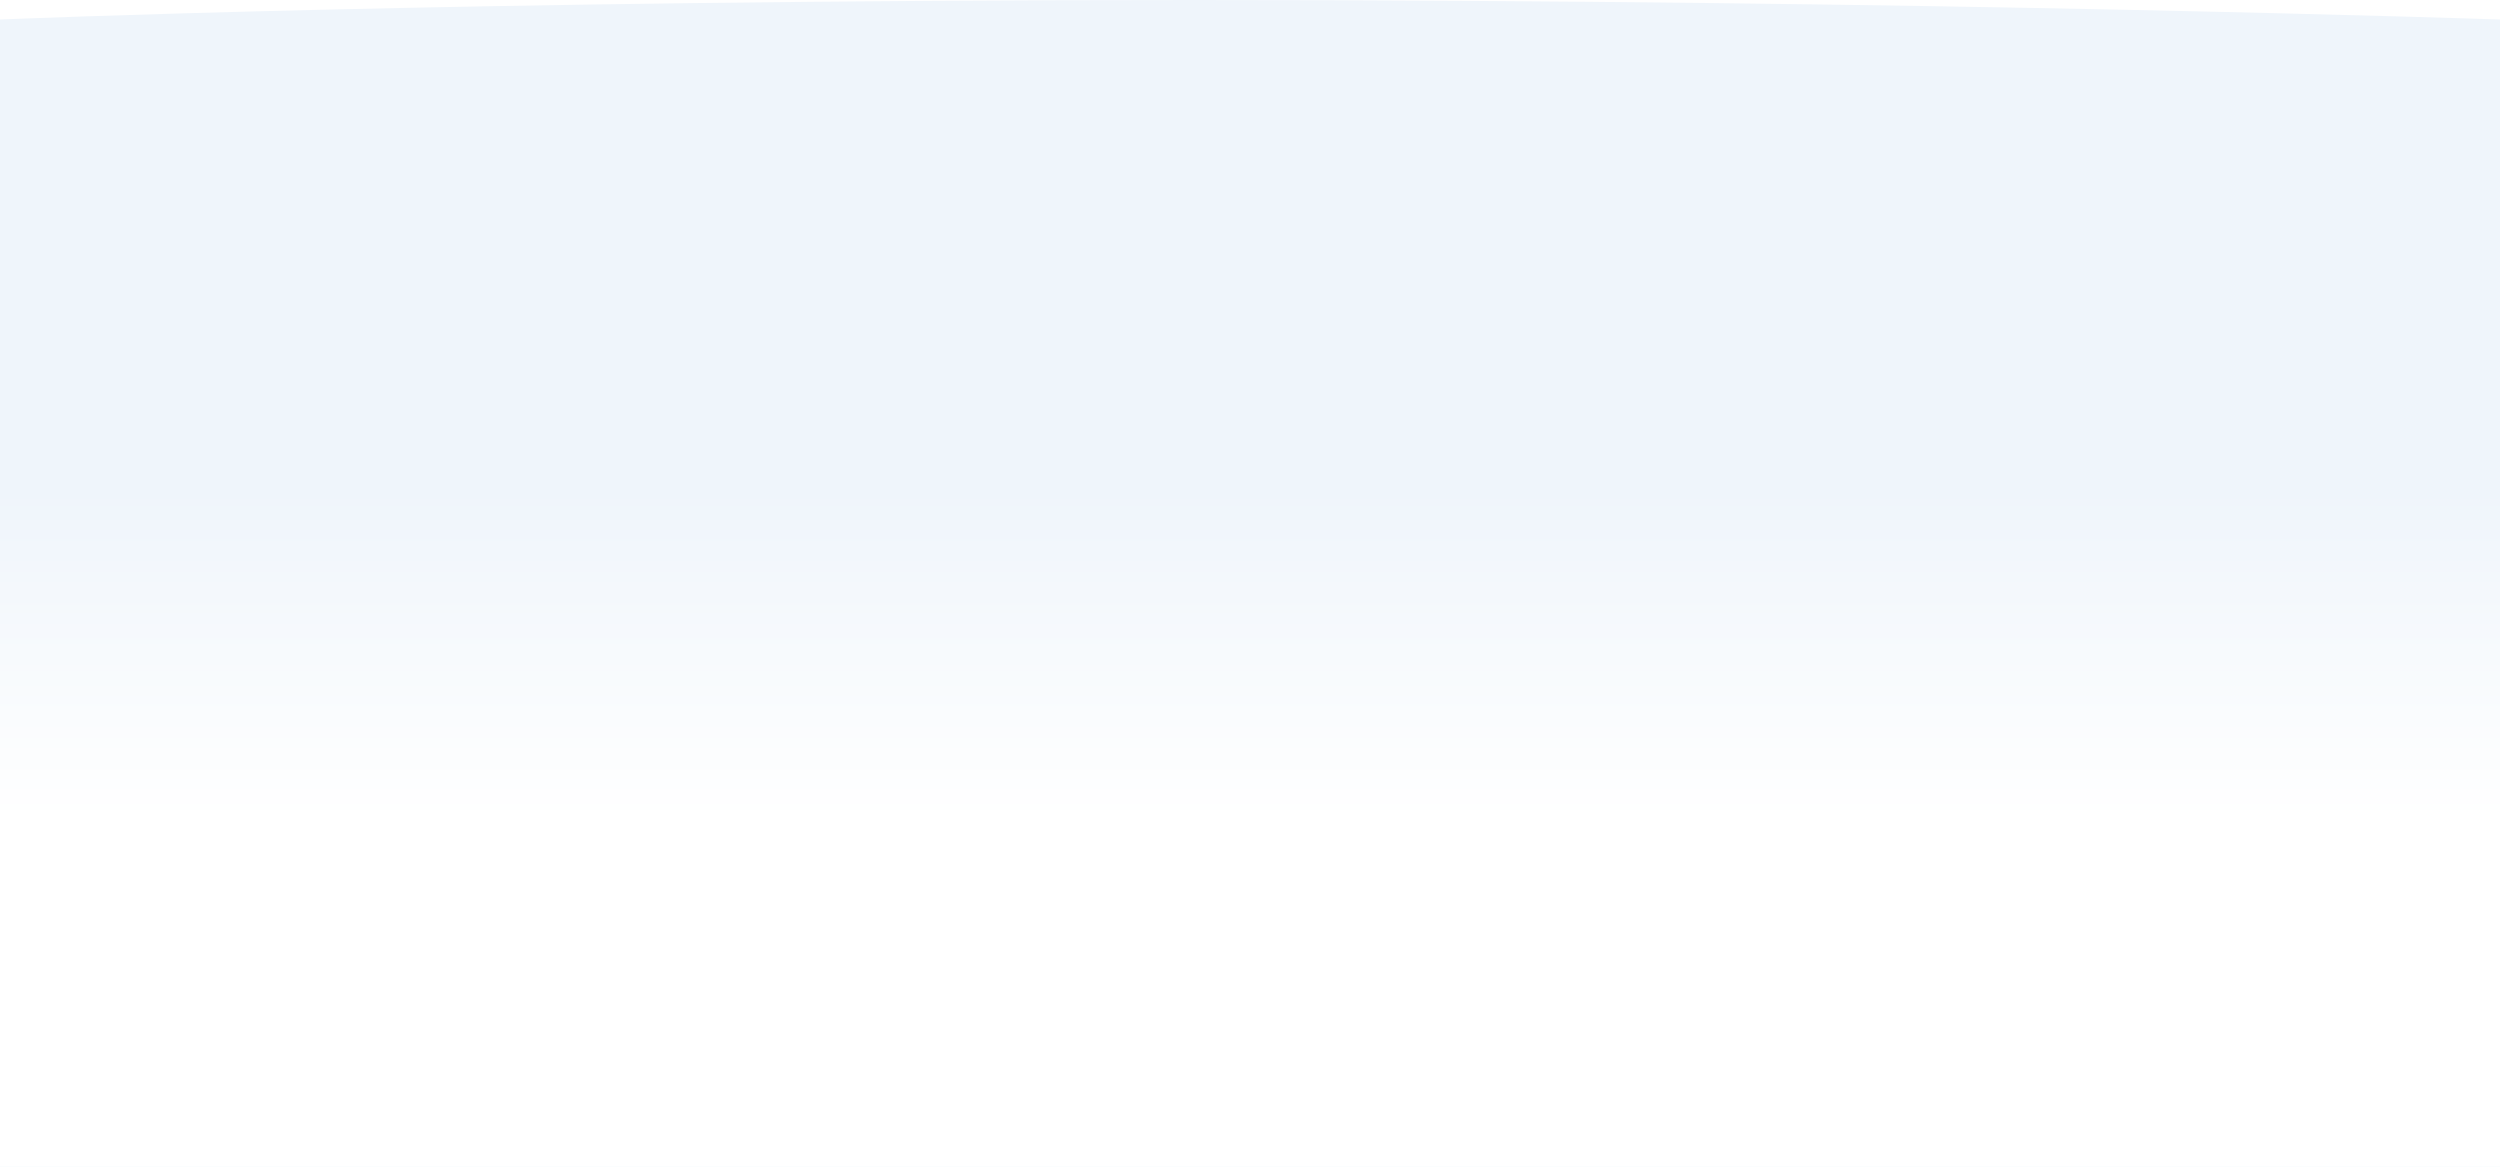
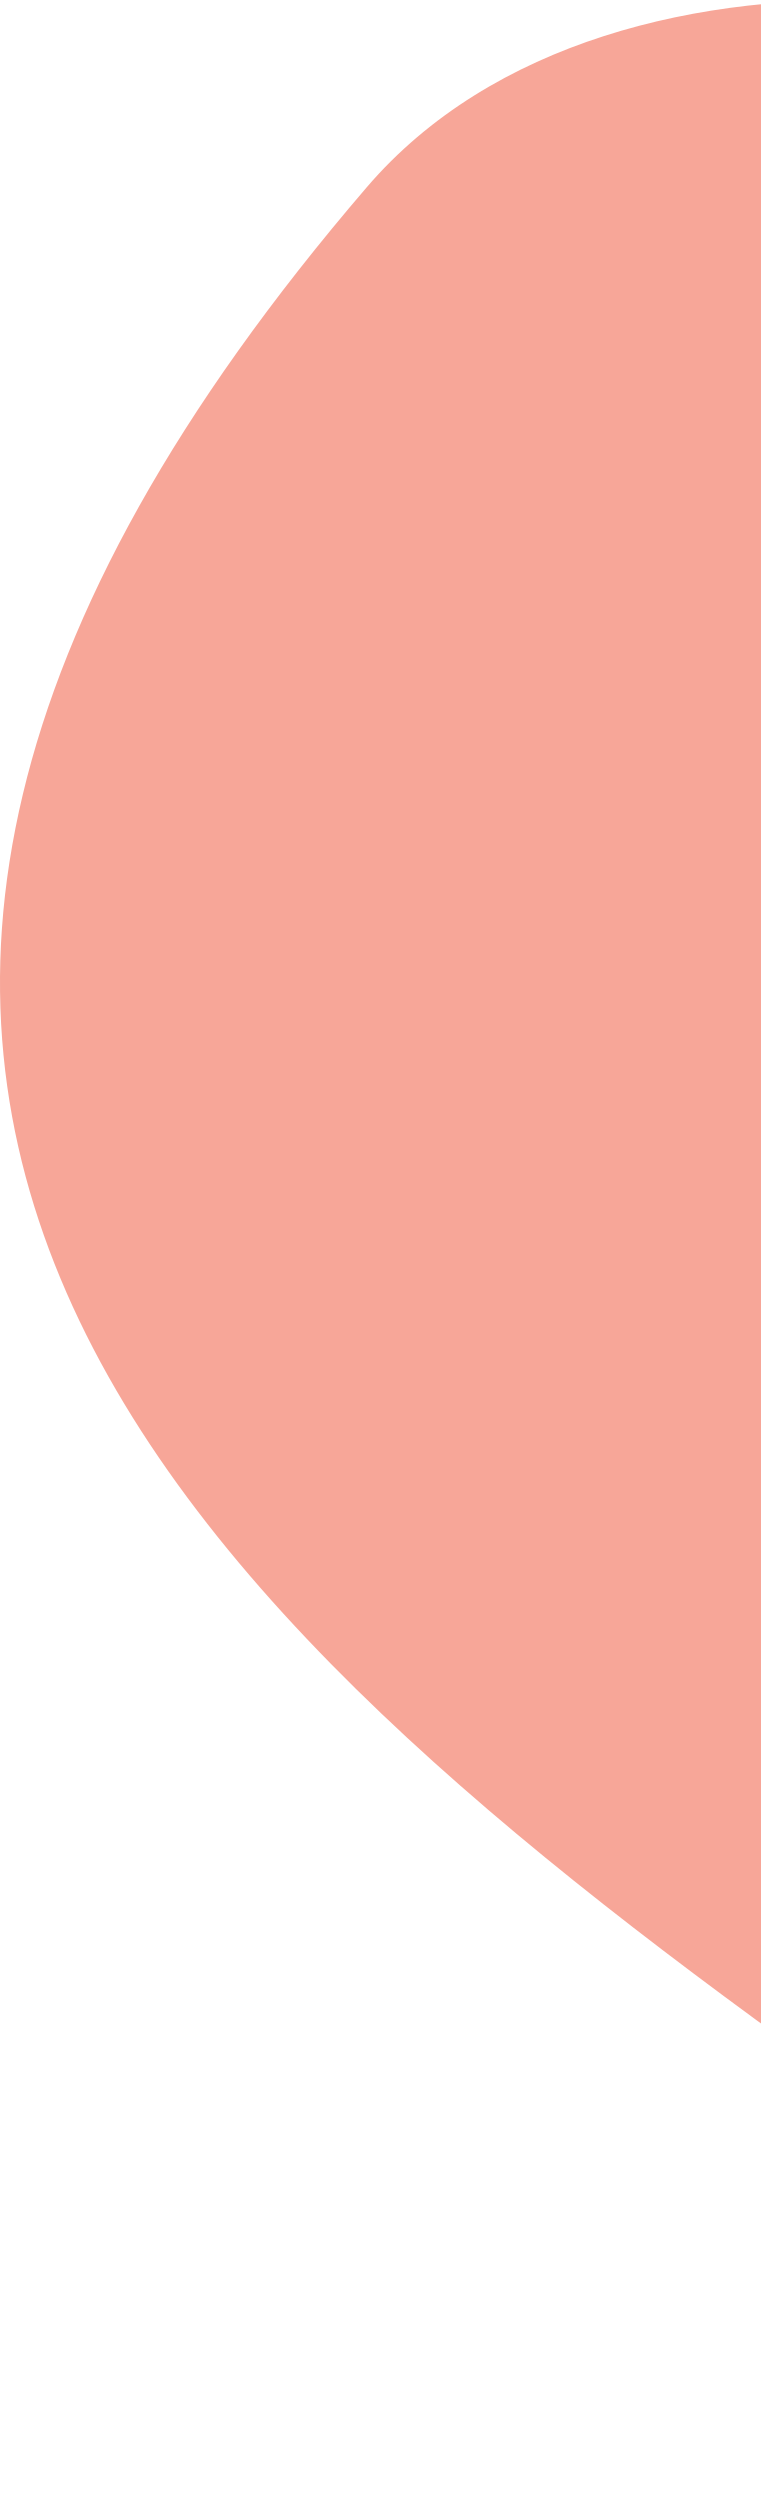
- <svg xmlns="http://www.w3.org/2000/svg" width="1440" height="672" viewBox="0 0 1440 672" fill="none">
-   <path d="M0 11.243C0 11.243 263 0 688 0C1113 0 1440 11.243 1440 11.243V672C1440 672 1381 672 942 672C503 672 0 672 0 672V11.243Z" fill="#EFF5FB" />
-   <path d="M0 11.243C0 11.243 263 0 688 0C1113 0 1440 11.243 1440 11.243V672C1440 672 1381 672 942 672C503 672 0 672 0 672V11.243Z" fill="url(#paint0_linear_4492_2127)" />
-   <defs>
-     <linearGradient id="paint0_linear_4492_2127" x1="720" y1="281.899" x2="720" y2="472.216" gradientUnits="userSpaceOnUse">
-       <stop stop-color="white" stop-opacity="0" />
-       <stop offset="1" stop-color="white" />
-     </linearGradient>
-   </defs>
+ <svg xmlns="http://www.w3.org/2000/svg" width="73" height="240" viewBox="0 0 73 240" fill="none">
+   <path d="M35.219 17.964C-38.605 103.985 16.698 154.122 81.555 200.39C146.412 246.657 194.056 248.005 229.791 226.831C265.526 205.658 293.329 135.654 249.652 85.384C205.974 35.115 152.528 37.769 133.58 17.964C114.632 -1.842 59.046 -9.805 35.219 17.964Z" fill="#F7A698" />
</svg>
